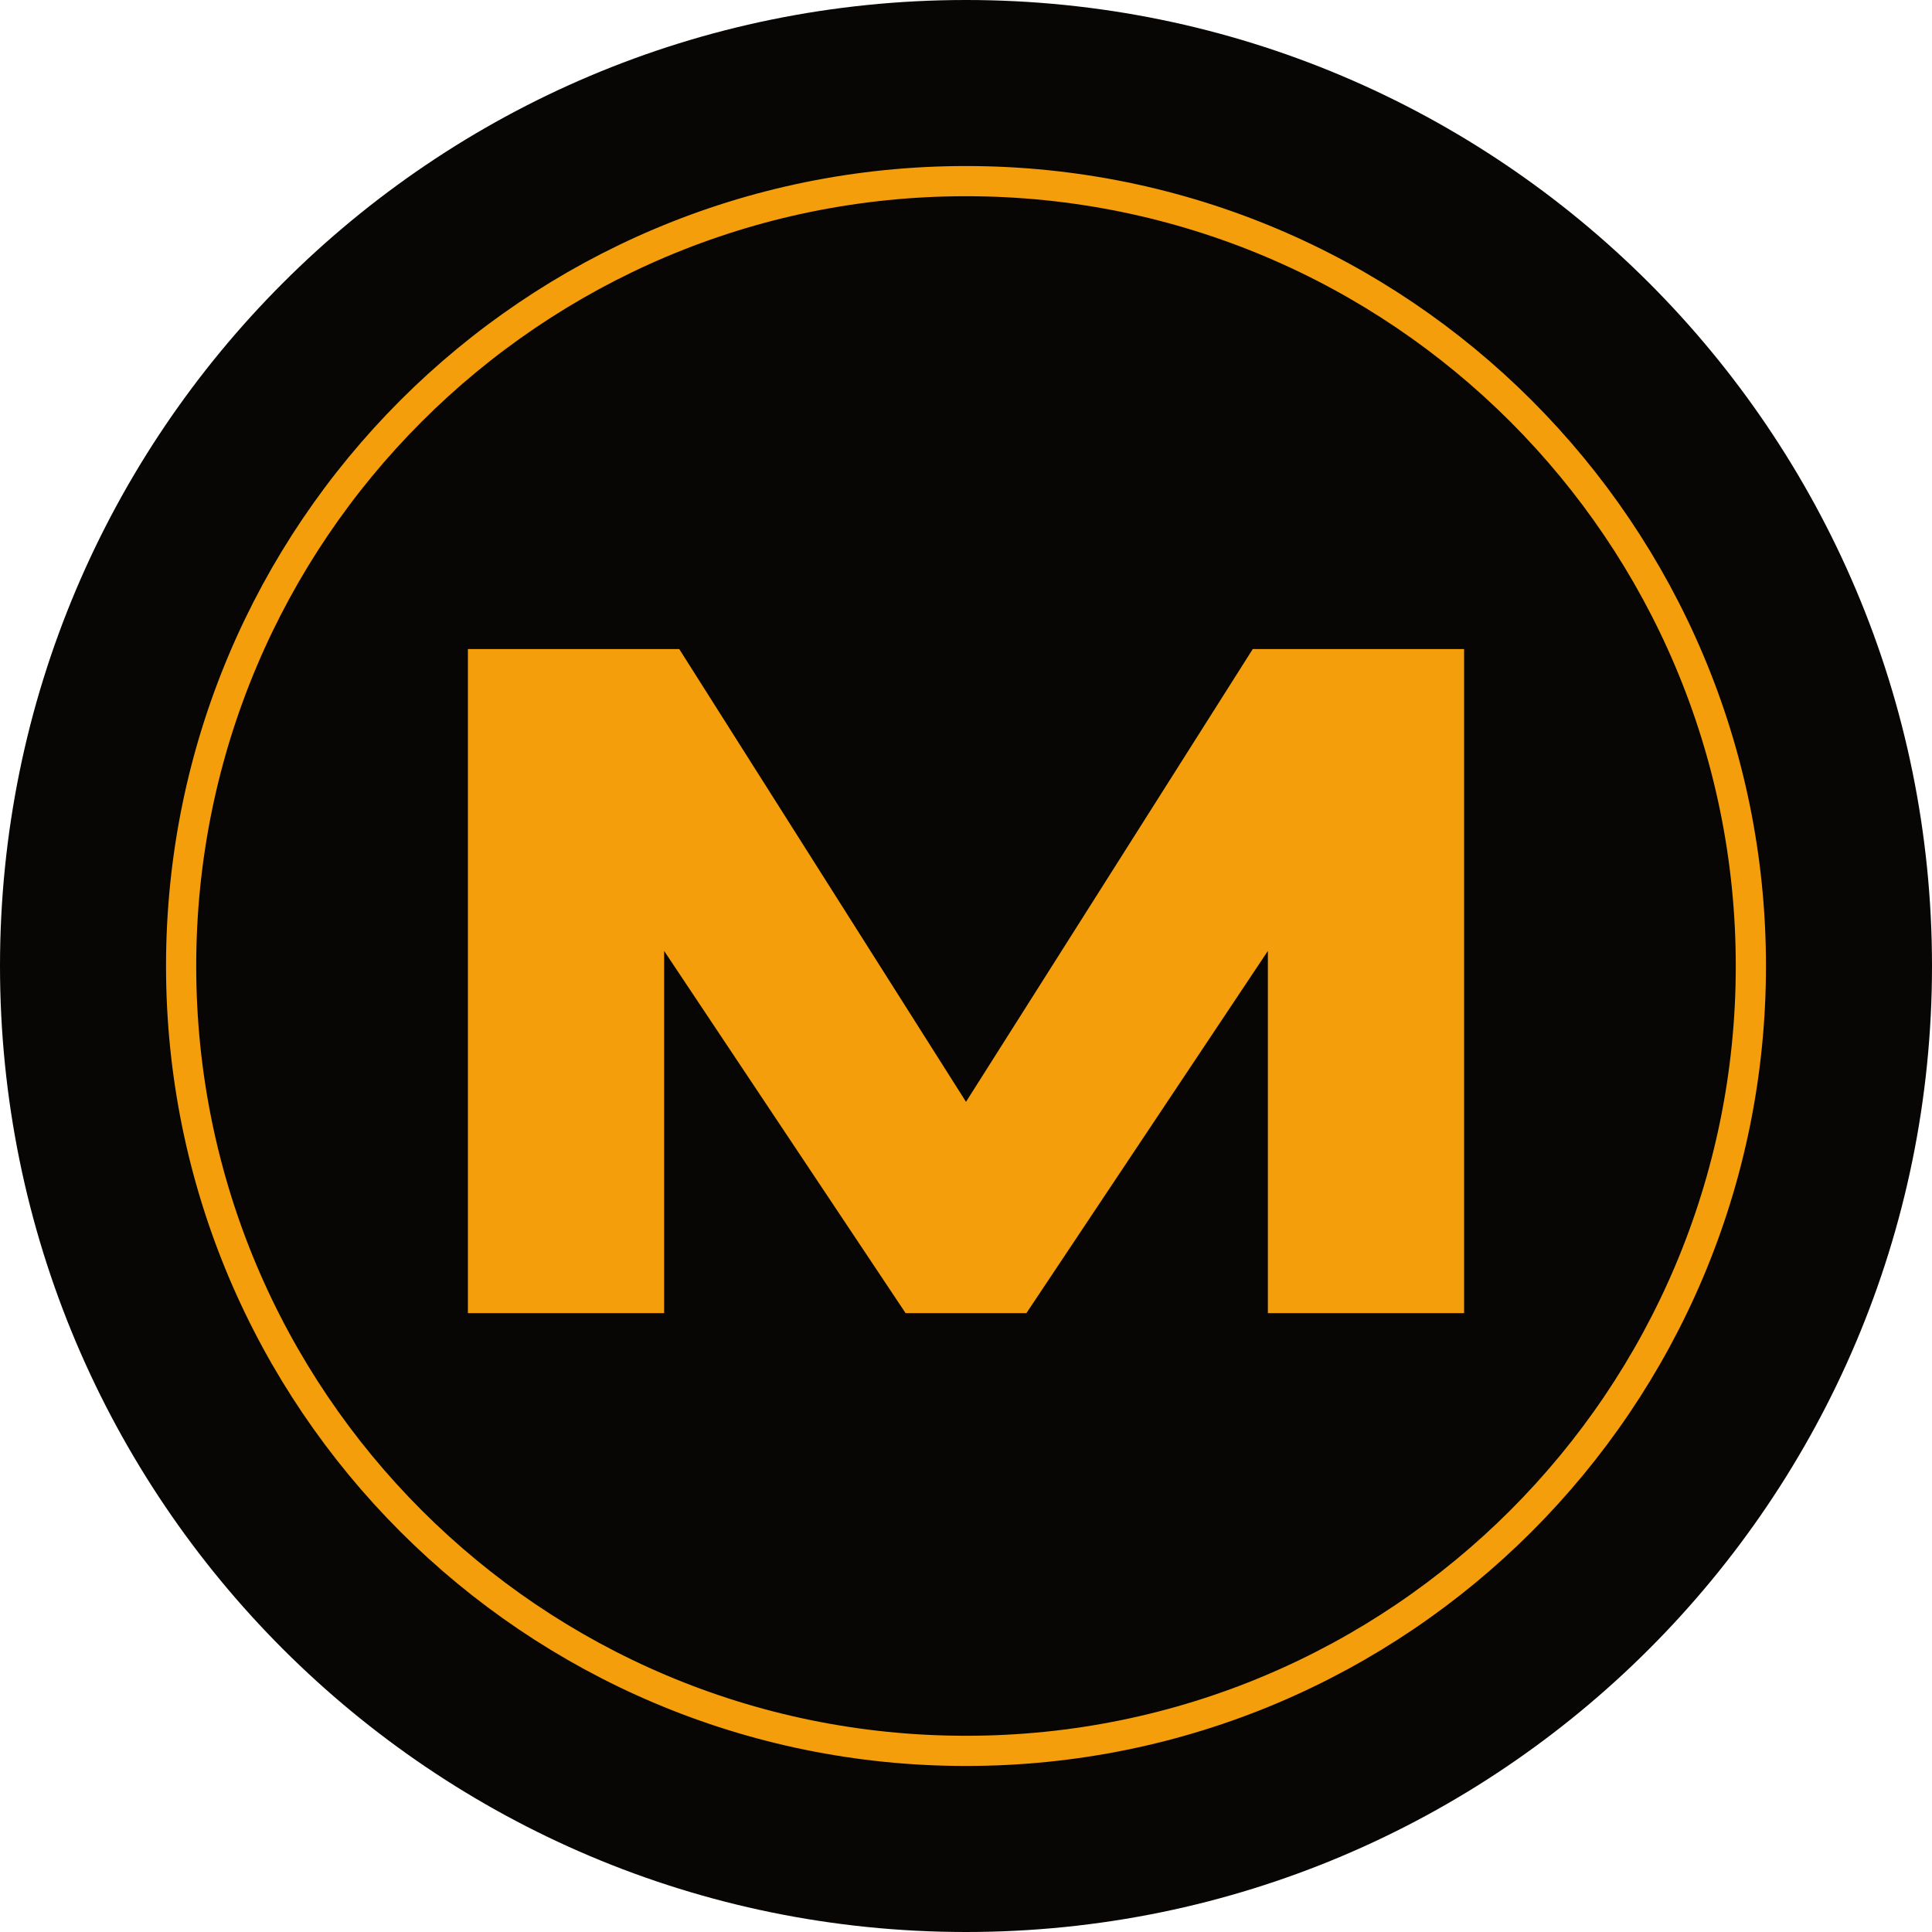
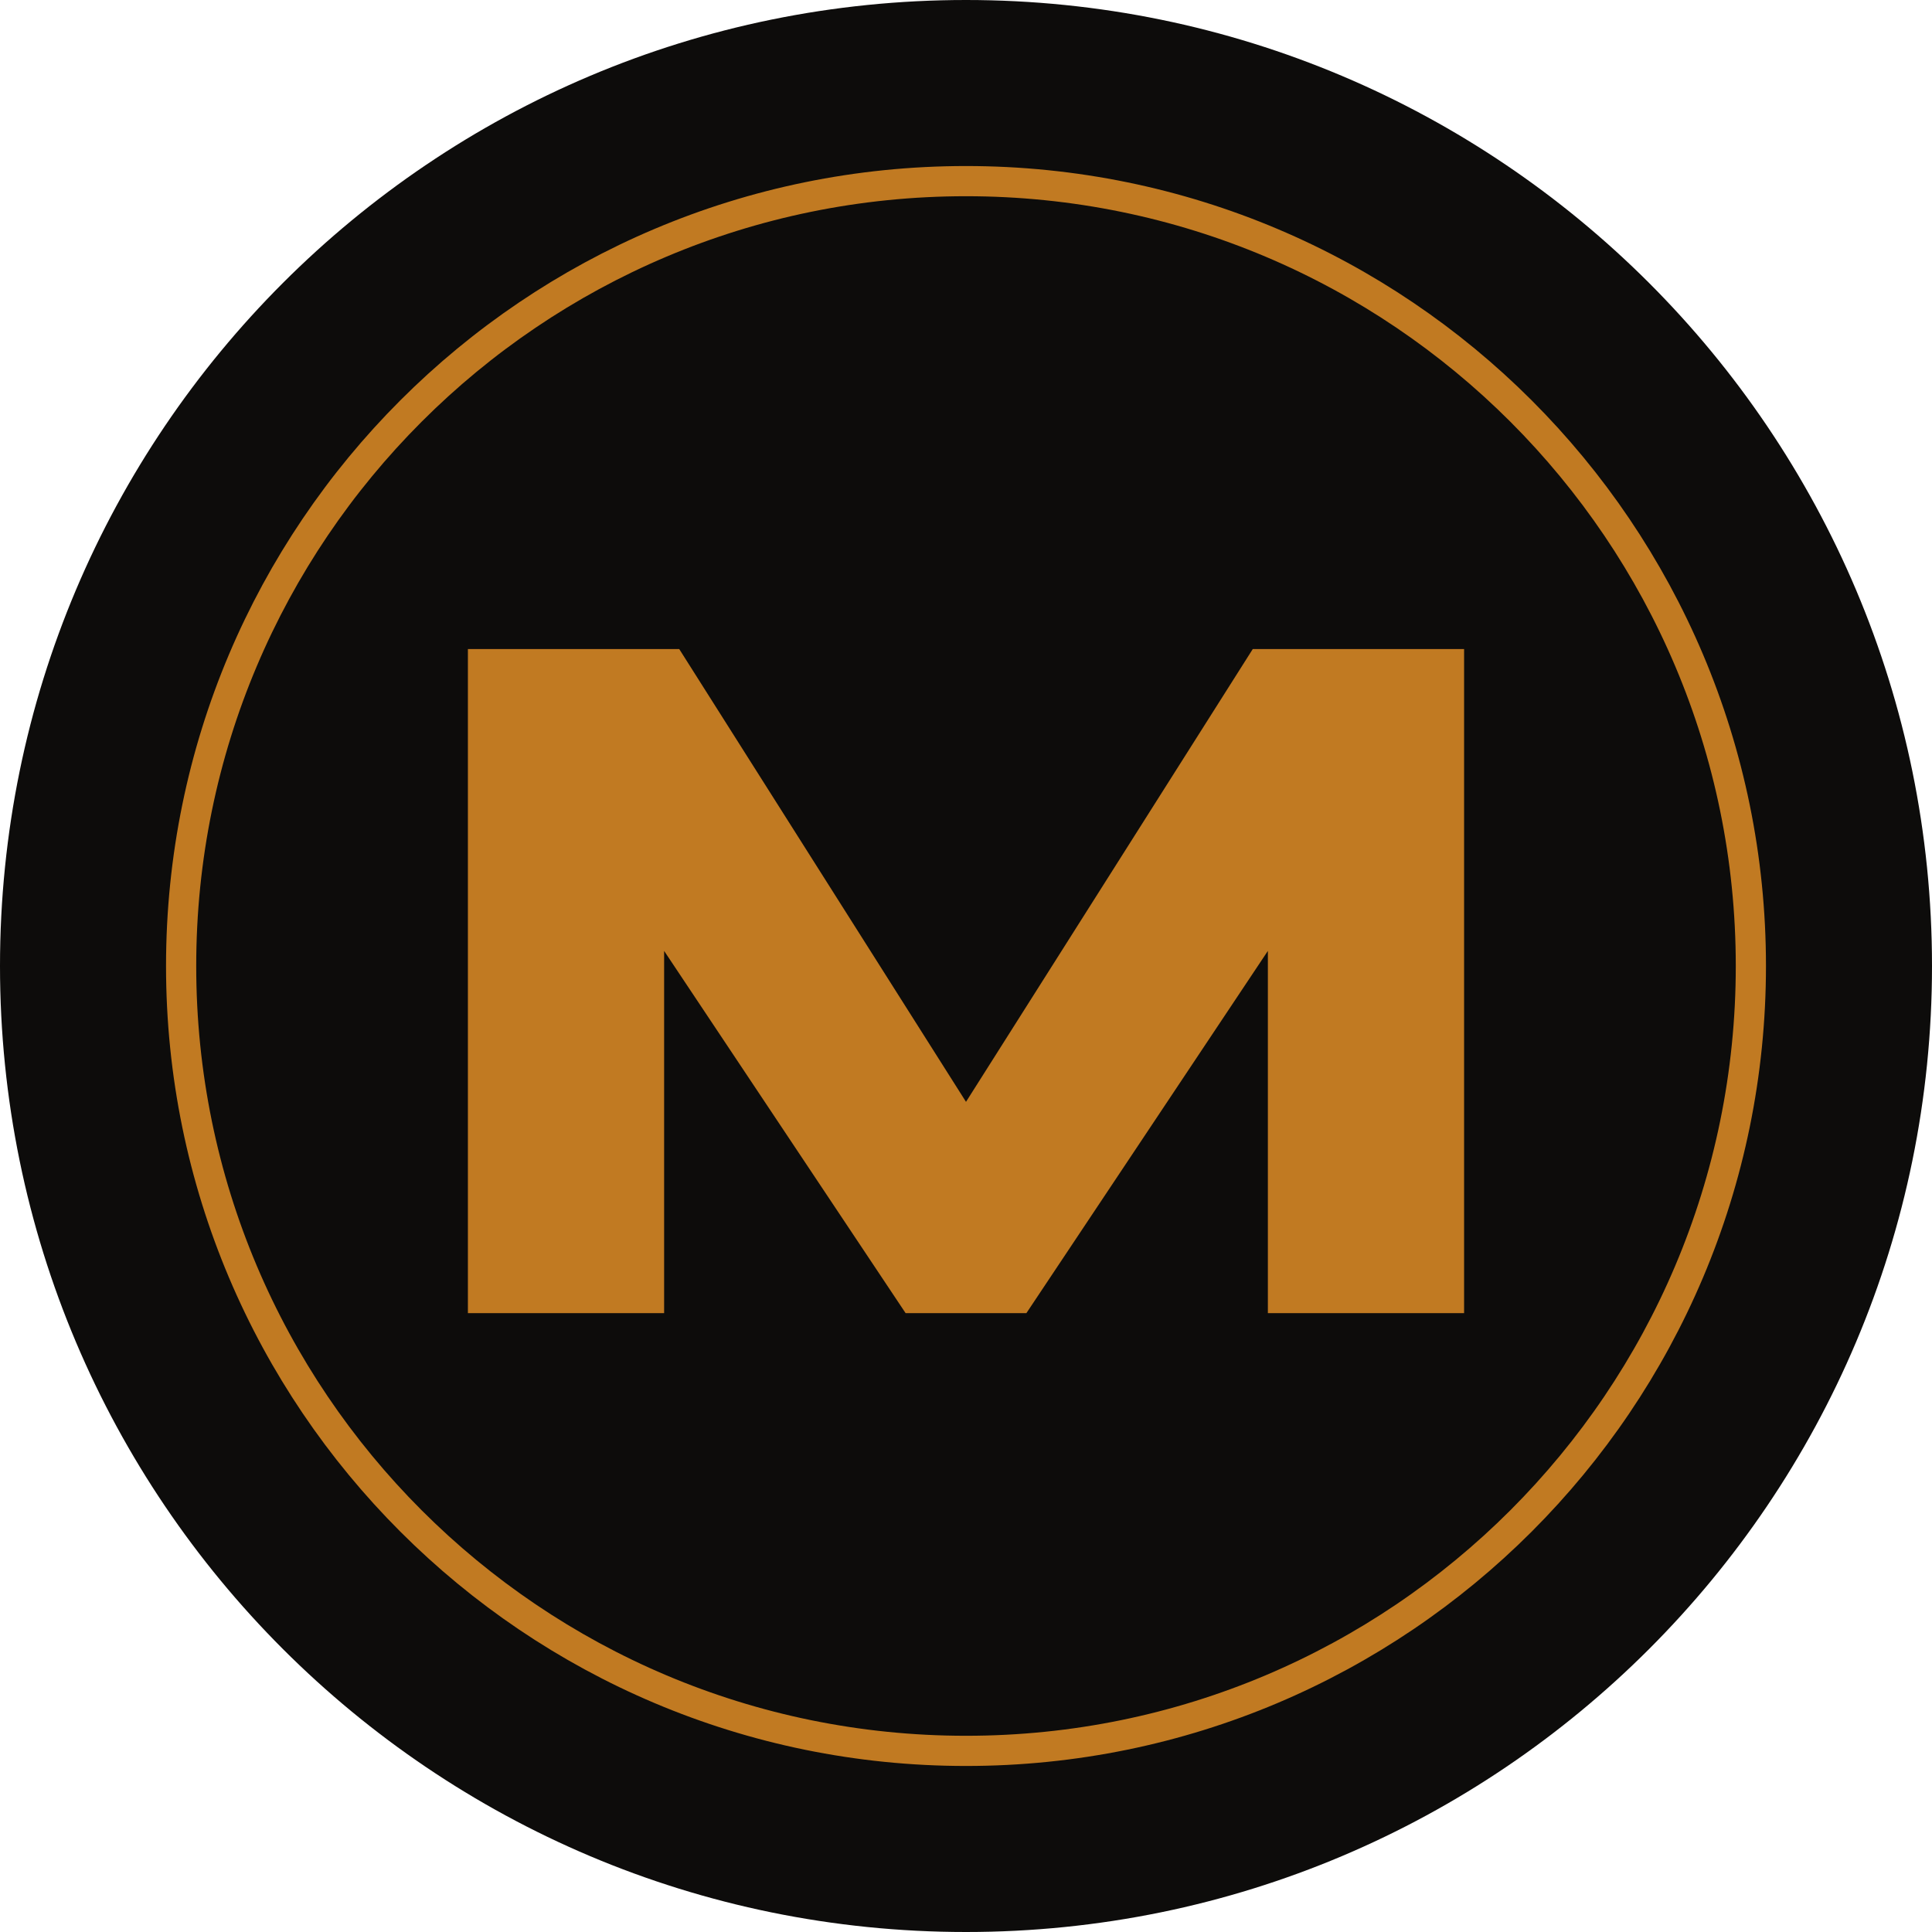
<svg xmlns="http://www.w3.org/2000/svg" viewBox="0 0 128 128">
-   <rect width="128" height="128" rx="64" fill="#080605" />
-   <circle cx="64" cy="64" r="52" fill="none" stroke="#F59E0B" stroke-width="2" />
-   <path fill="#F59E0B" d="M31 43h14l19 30 19-30h14v44H84V63L68 87h-8L44 63v24H31V43Z" />
+   <rect width="128" height="128" rx="64" fill="#0D0C0B" />
+   <circle cx="64" cy="64" r="52" fill="none" stroke="#C17A22" stroke-width="2" />
+   <path fill="#C17A22" d="M31 43h14l19 30 19-30h14v44H84V63L68 87h-8L44 63v24H31V43Z" />
</svg>
